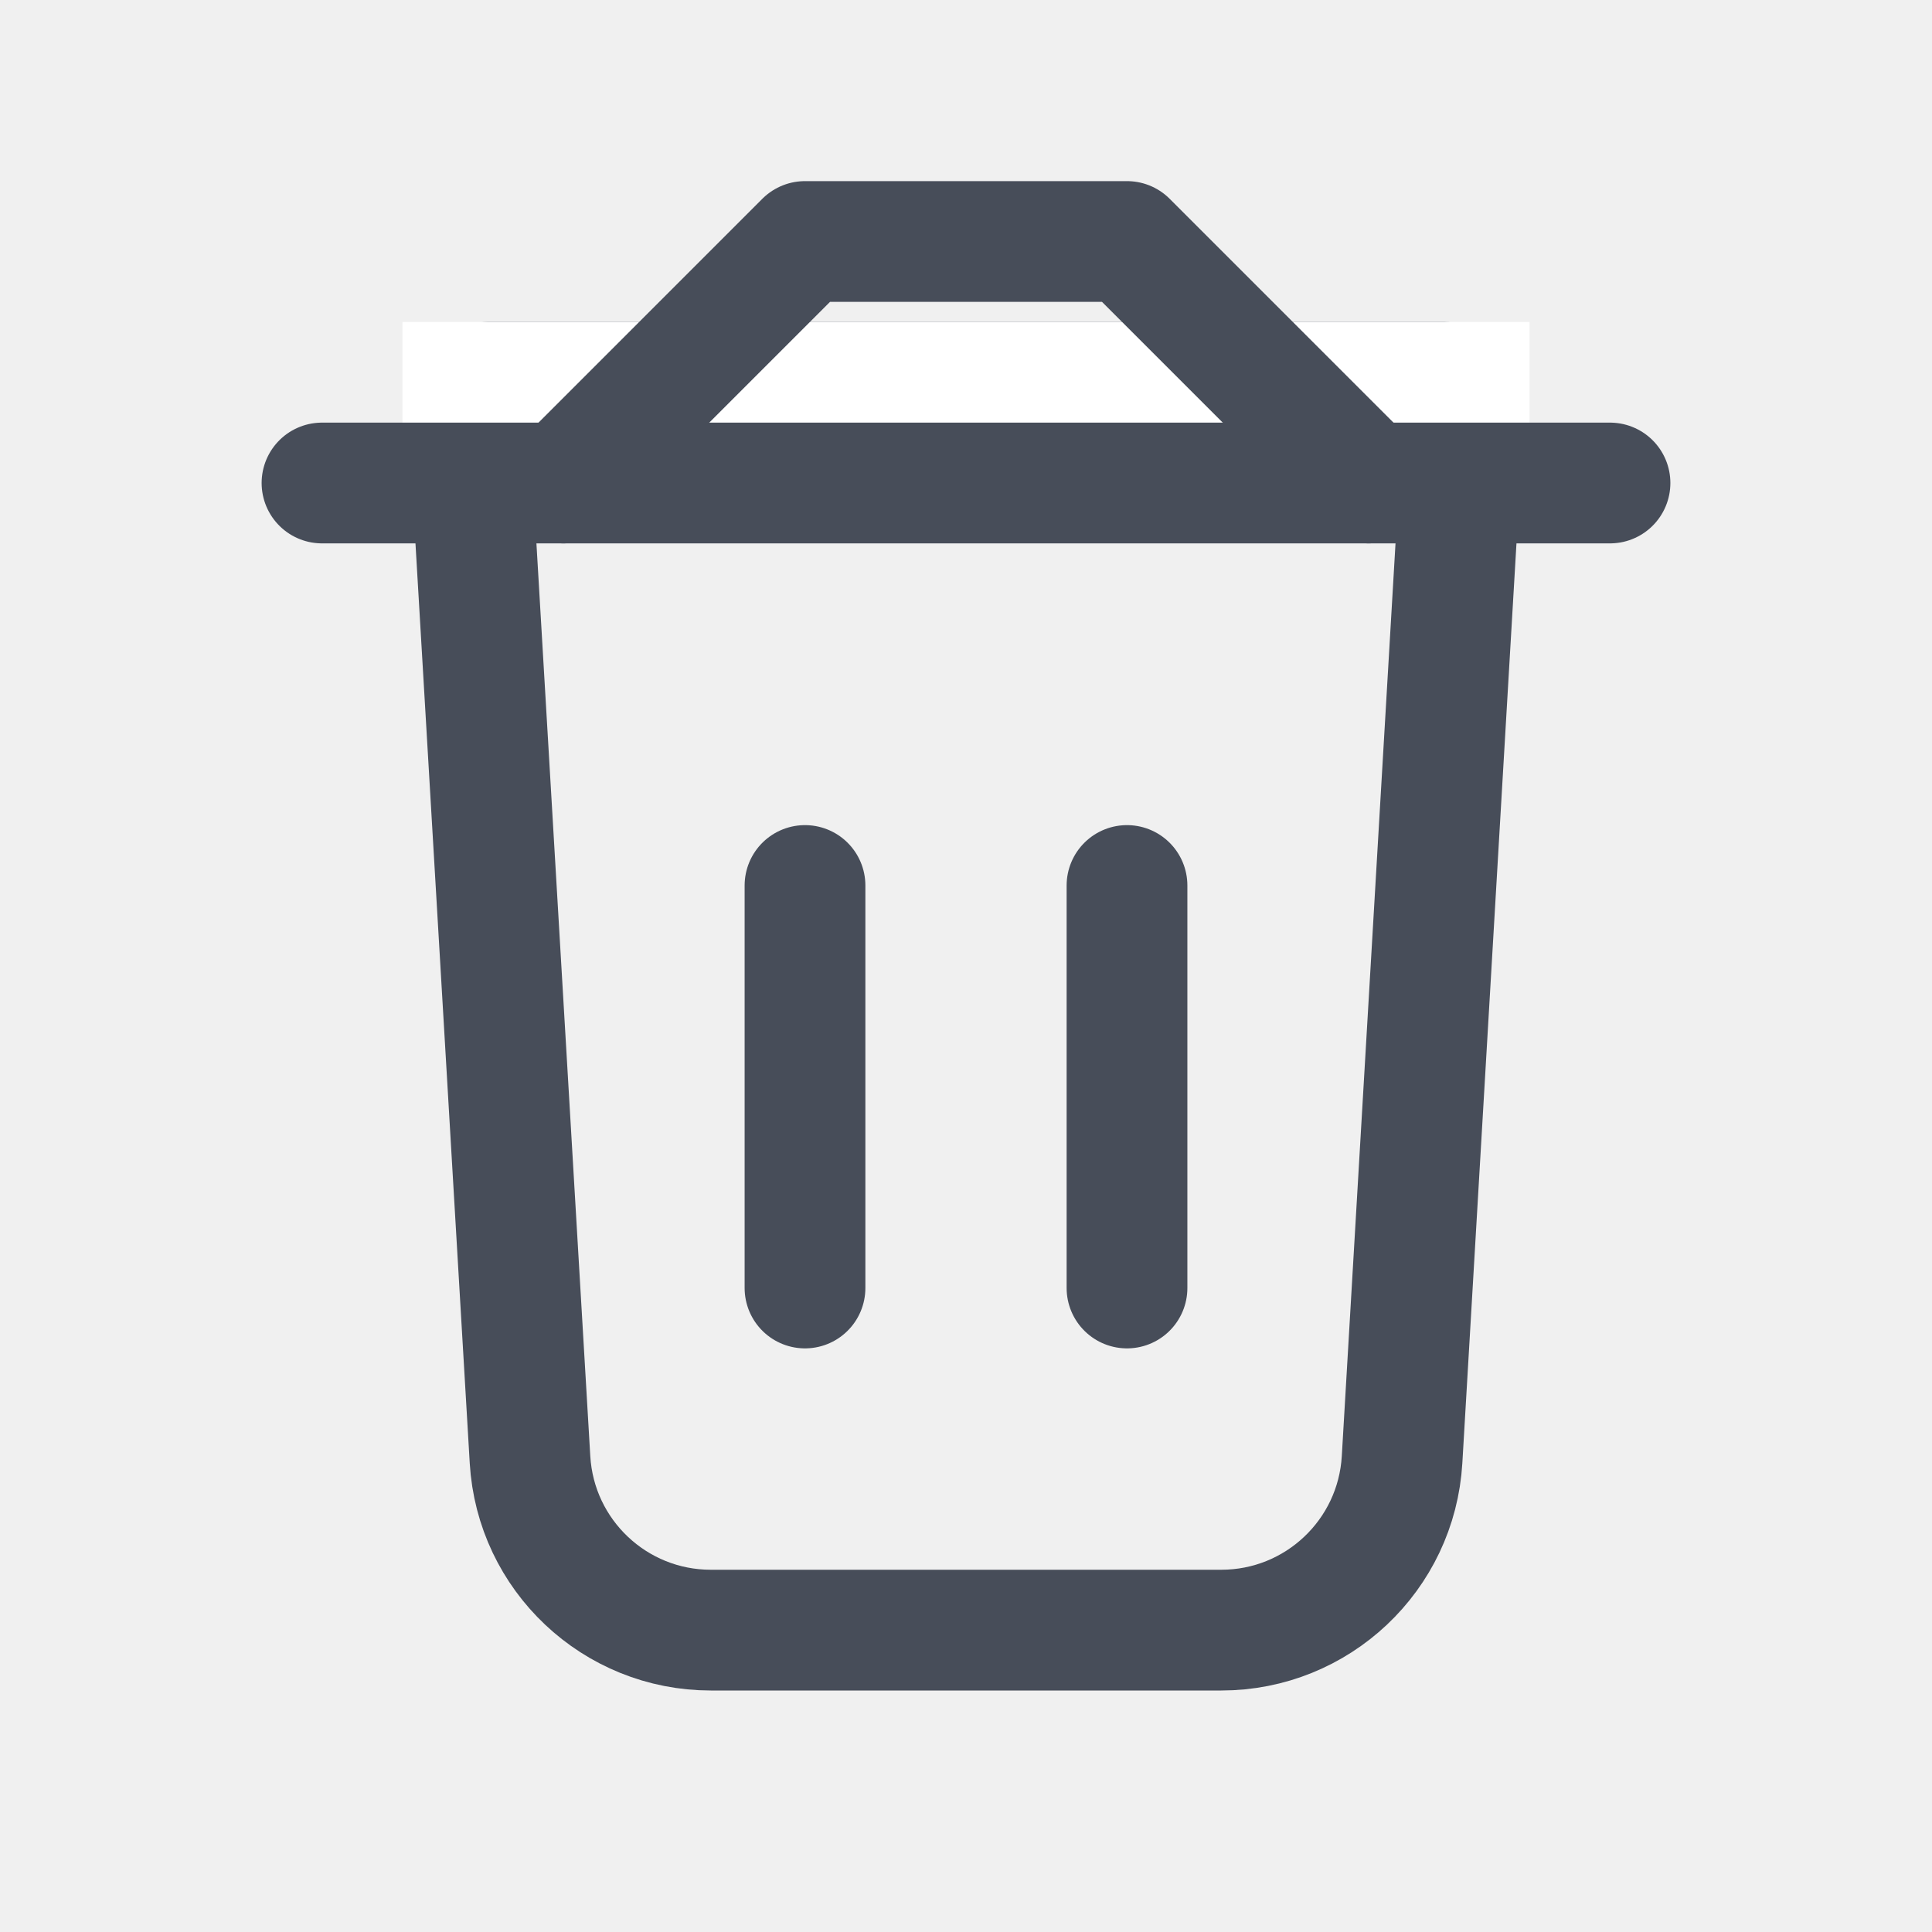
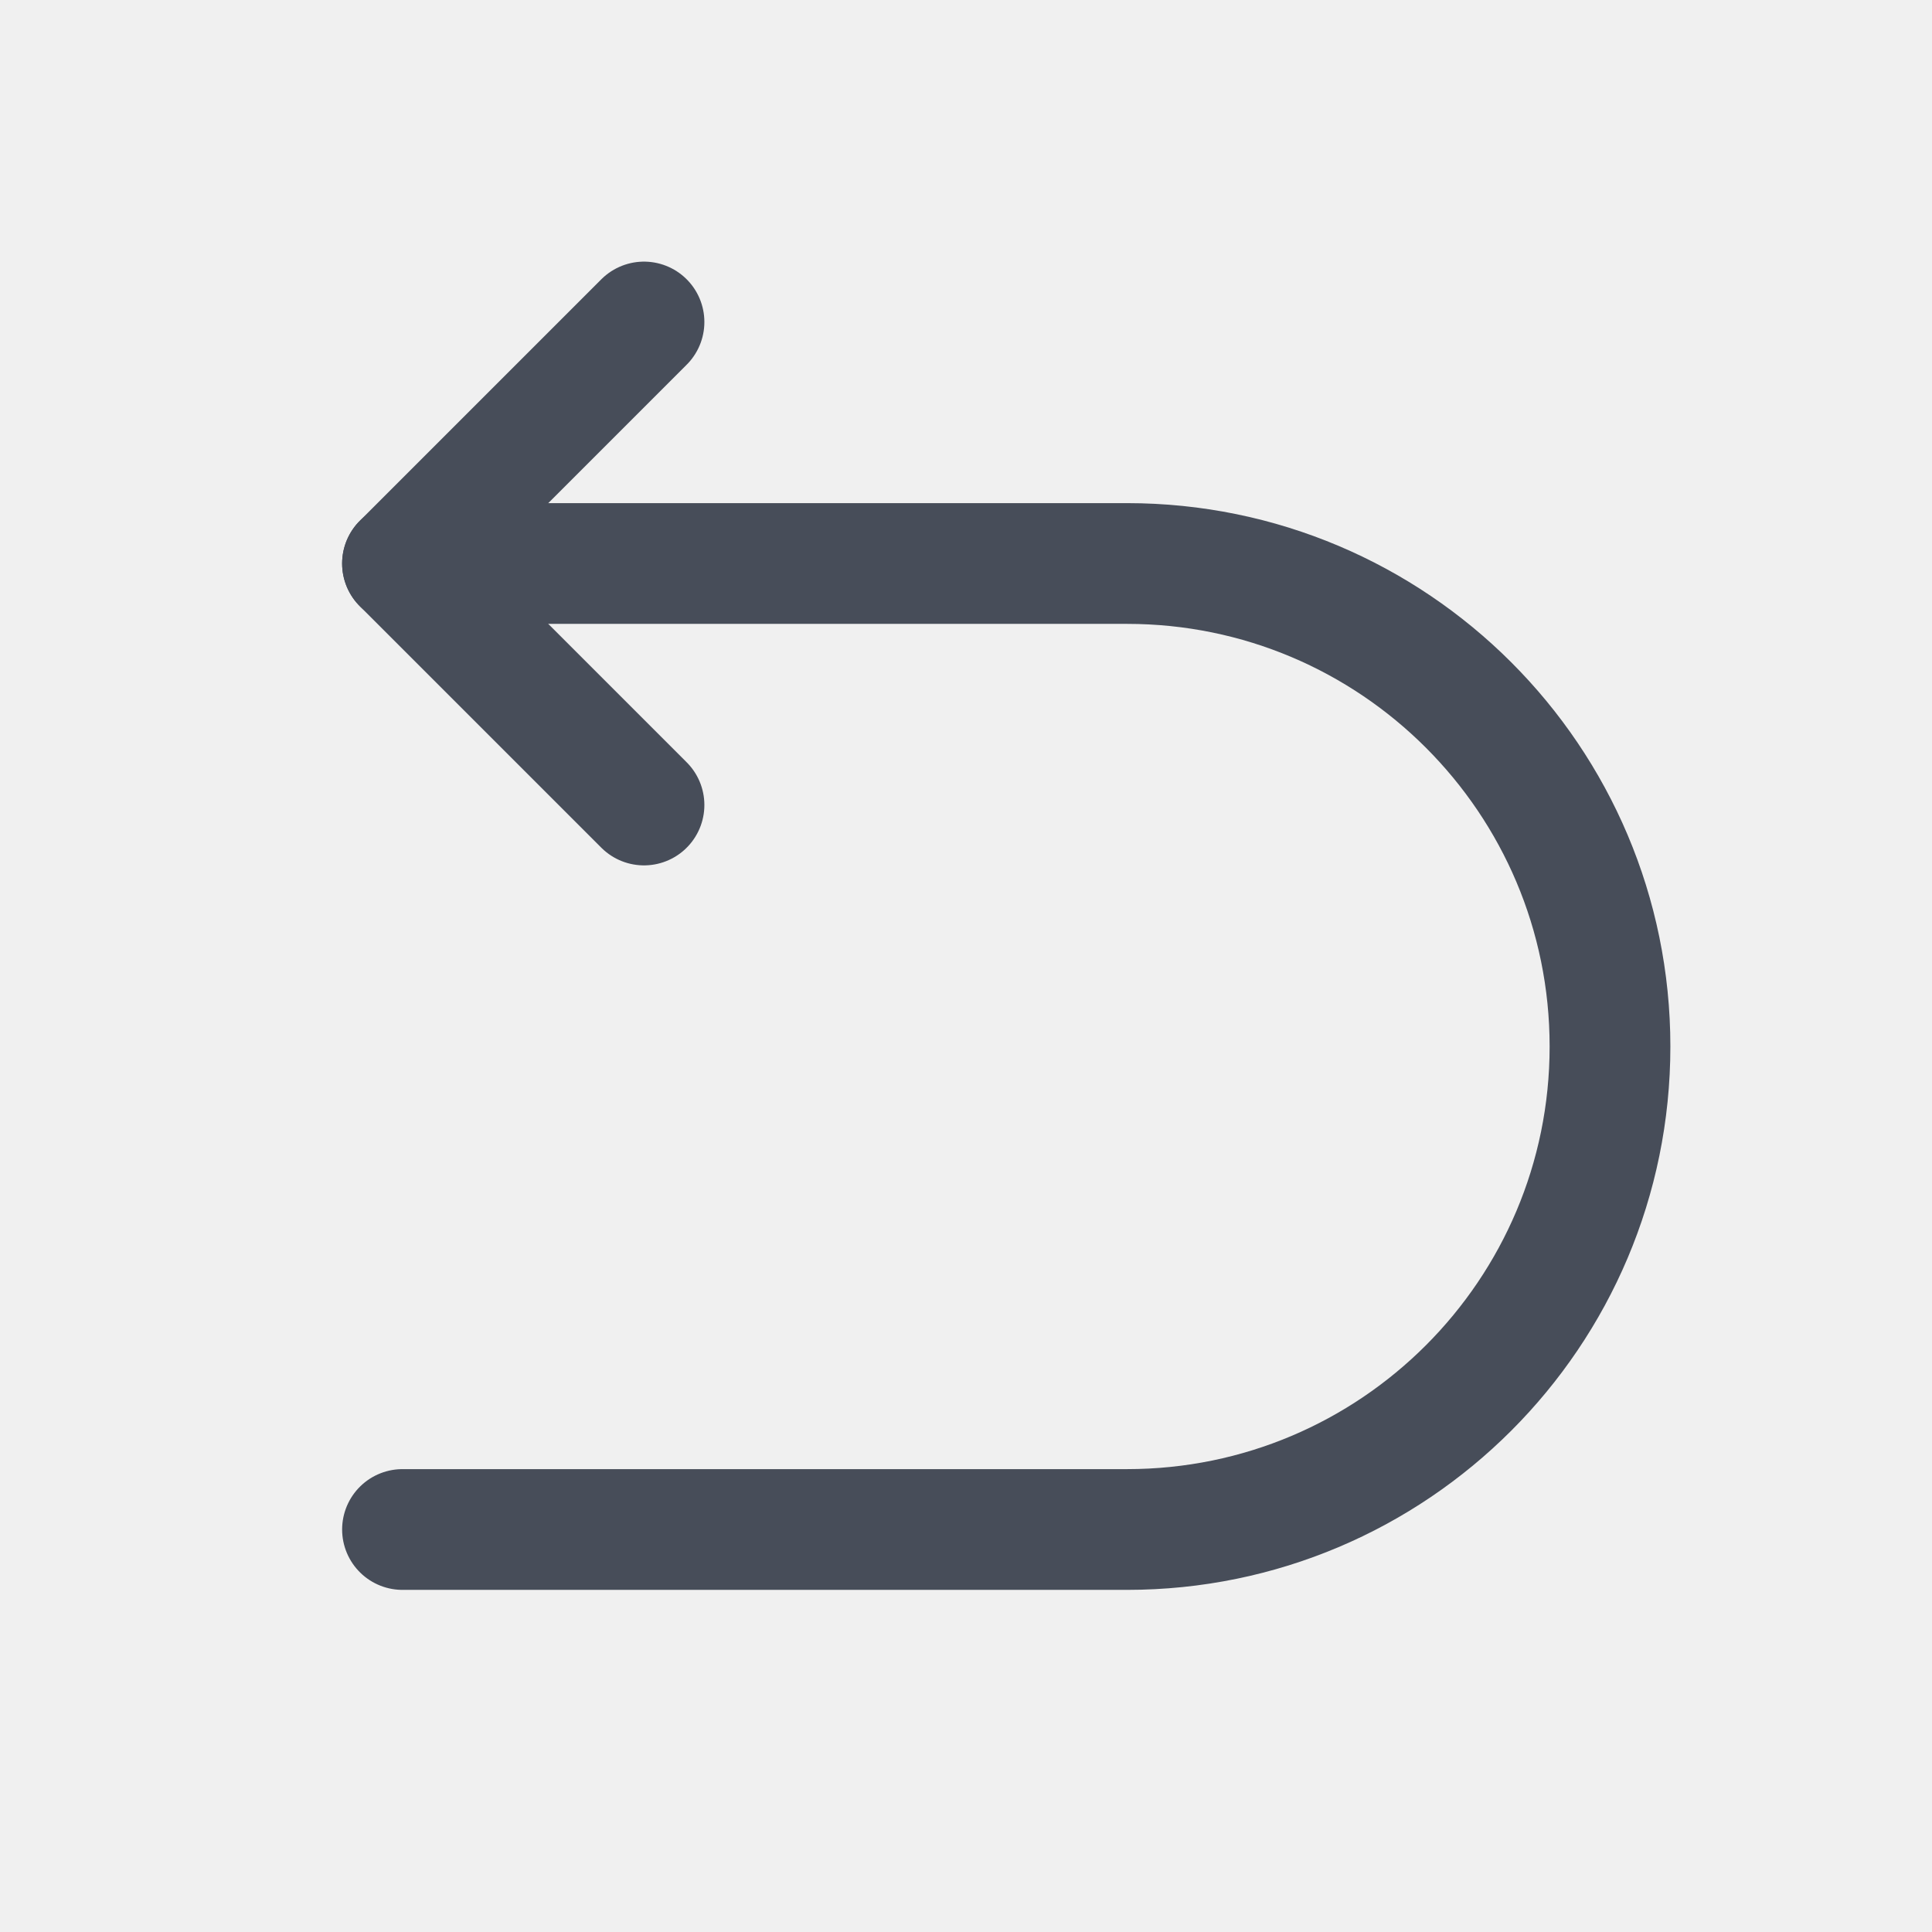
<svg xmlns="http://www.w3.org/2000/svg" width="24" height="24" viewBox="0 0 24 24" fill="none">
-   <path d="M6.06 4.75h11.88a.25.25 0 0 1 .249.265l-.772 13.117a2.25 2.25 0 0 1-2.246 2.118H8.83a2.25 2.25 0 0 1-2.246-2.118L5.81 5.015a.25.25 0 0 1 .25-.265Z" stroke="#474D59" stroke-width="1.5" />
-   <path fill="#fff" d="M5 4h14v2H5z" />
-   <path d="M10 11v5m4-5v5" stroke="#474D59" stroke-width="1.5" stroke-linecap="round" />
-   <path d="m17 6-3-3h-4L7 6" stroke="#474D59" stroke-width="1.5" stroke-linecap="round" stroke-linejoin="round" />
-   <path d="M4 6h16" stroke="#474D59" stroke-width="1.5" stroke-linecap="round" />
+   <path d="M5 7h9a6 6 0 0 1 6 6v0a6 6 0 0 1-6 6H5" stroke="#474D59" stroke-width="1.5" stroke-linecap="round" />
+   <path d="M8 4 5 7l3 3" stroke="#474D59" stroke-width="1.5" stroke-linecap="round" stroke-linejoin="round" />
</svg>
